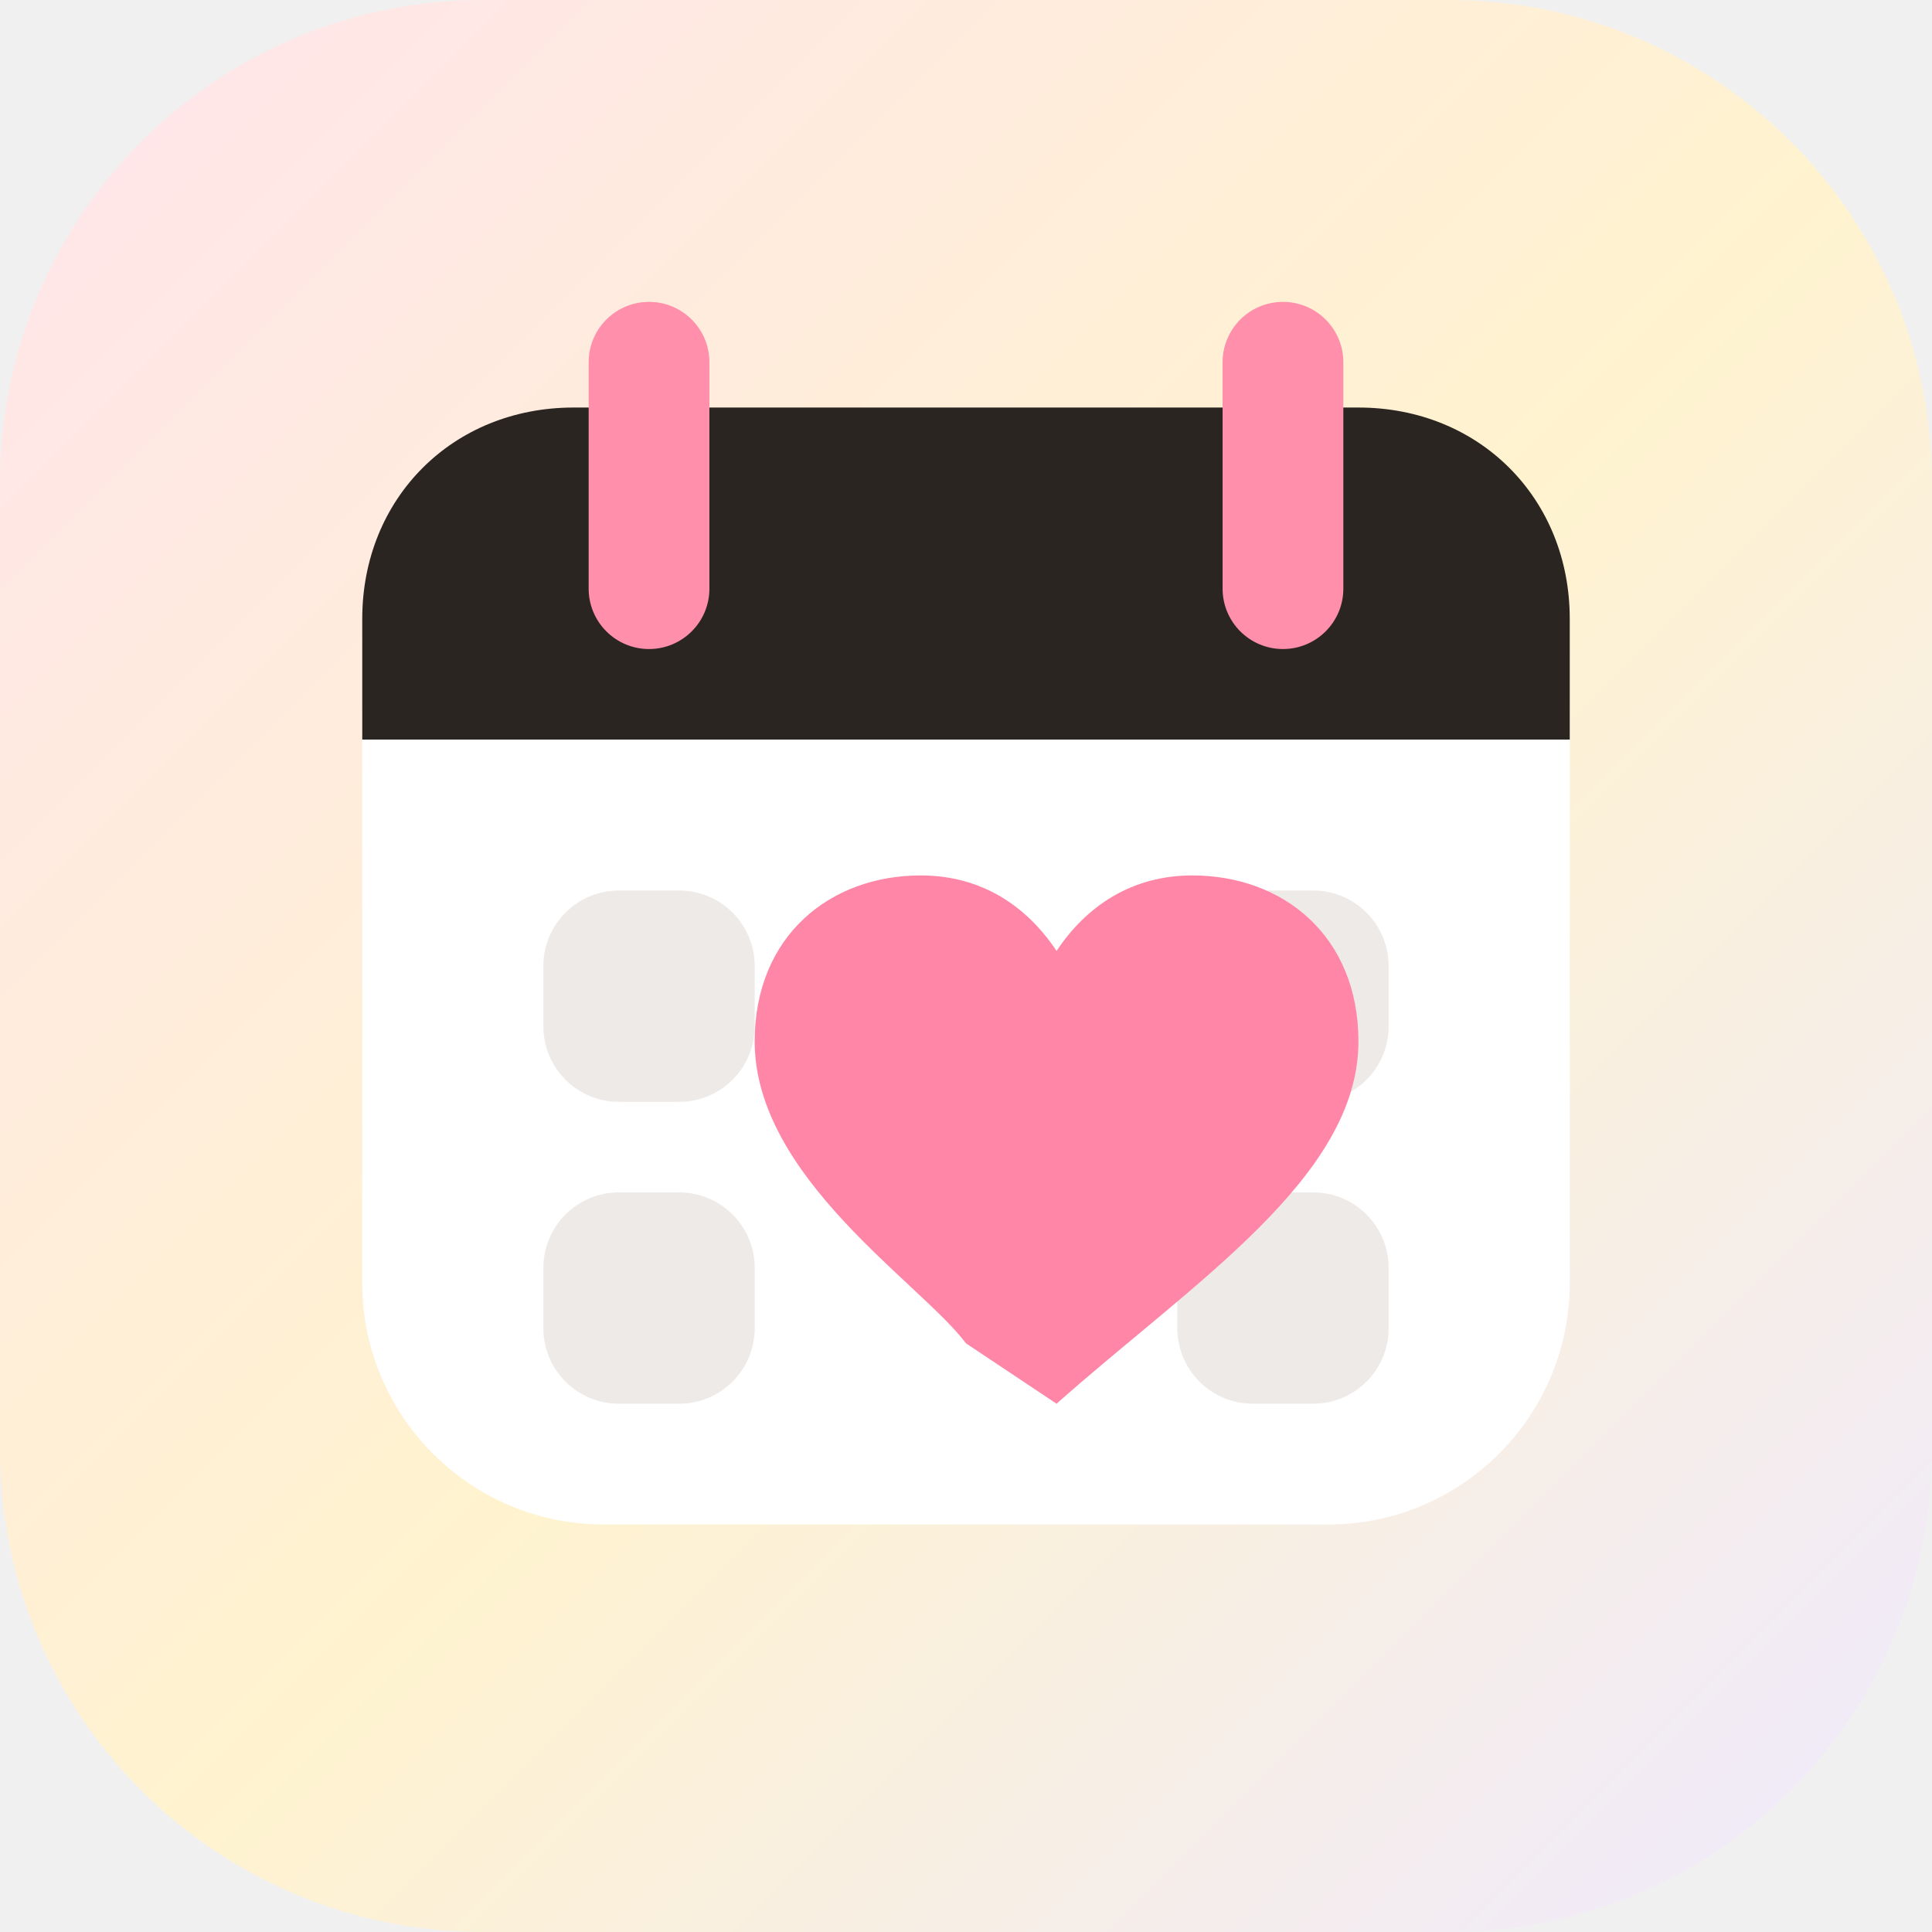
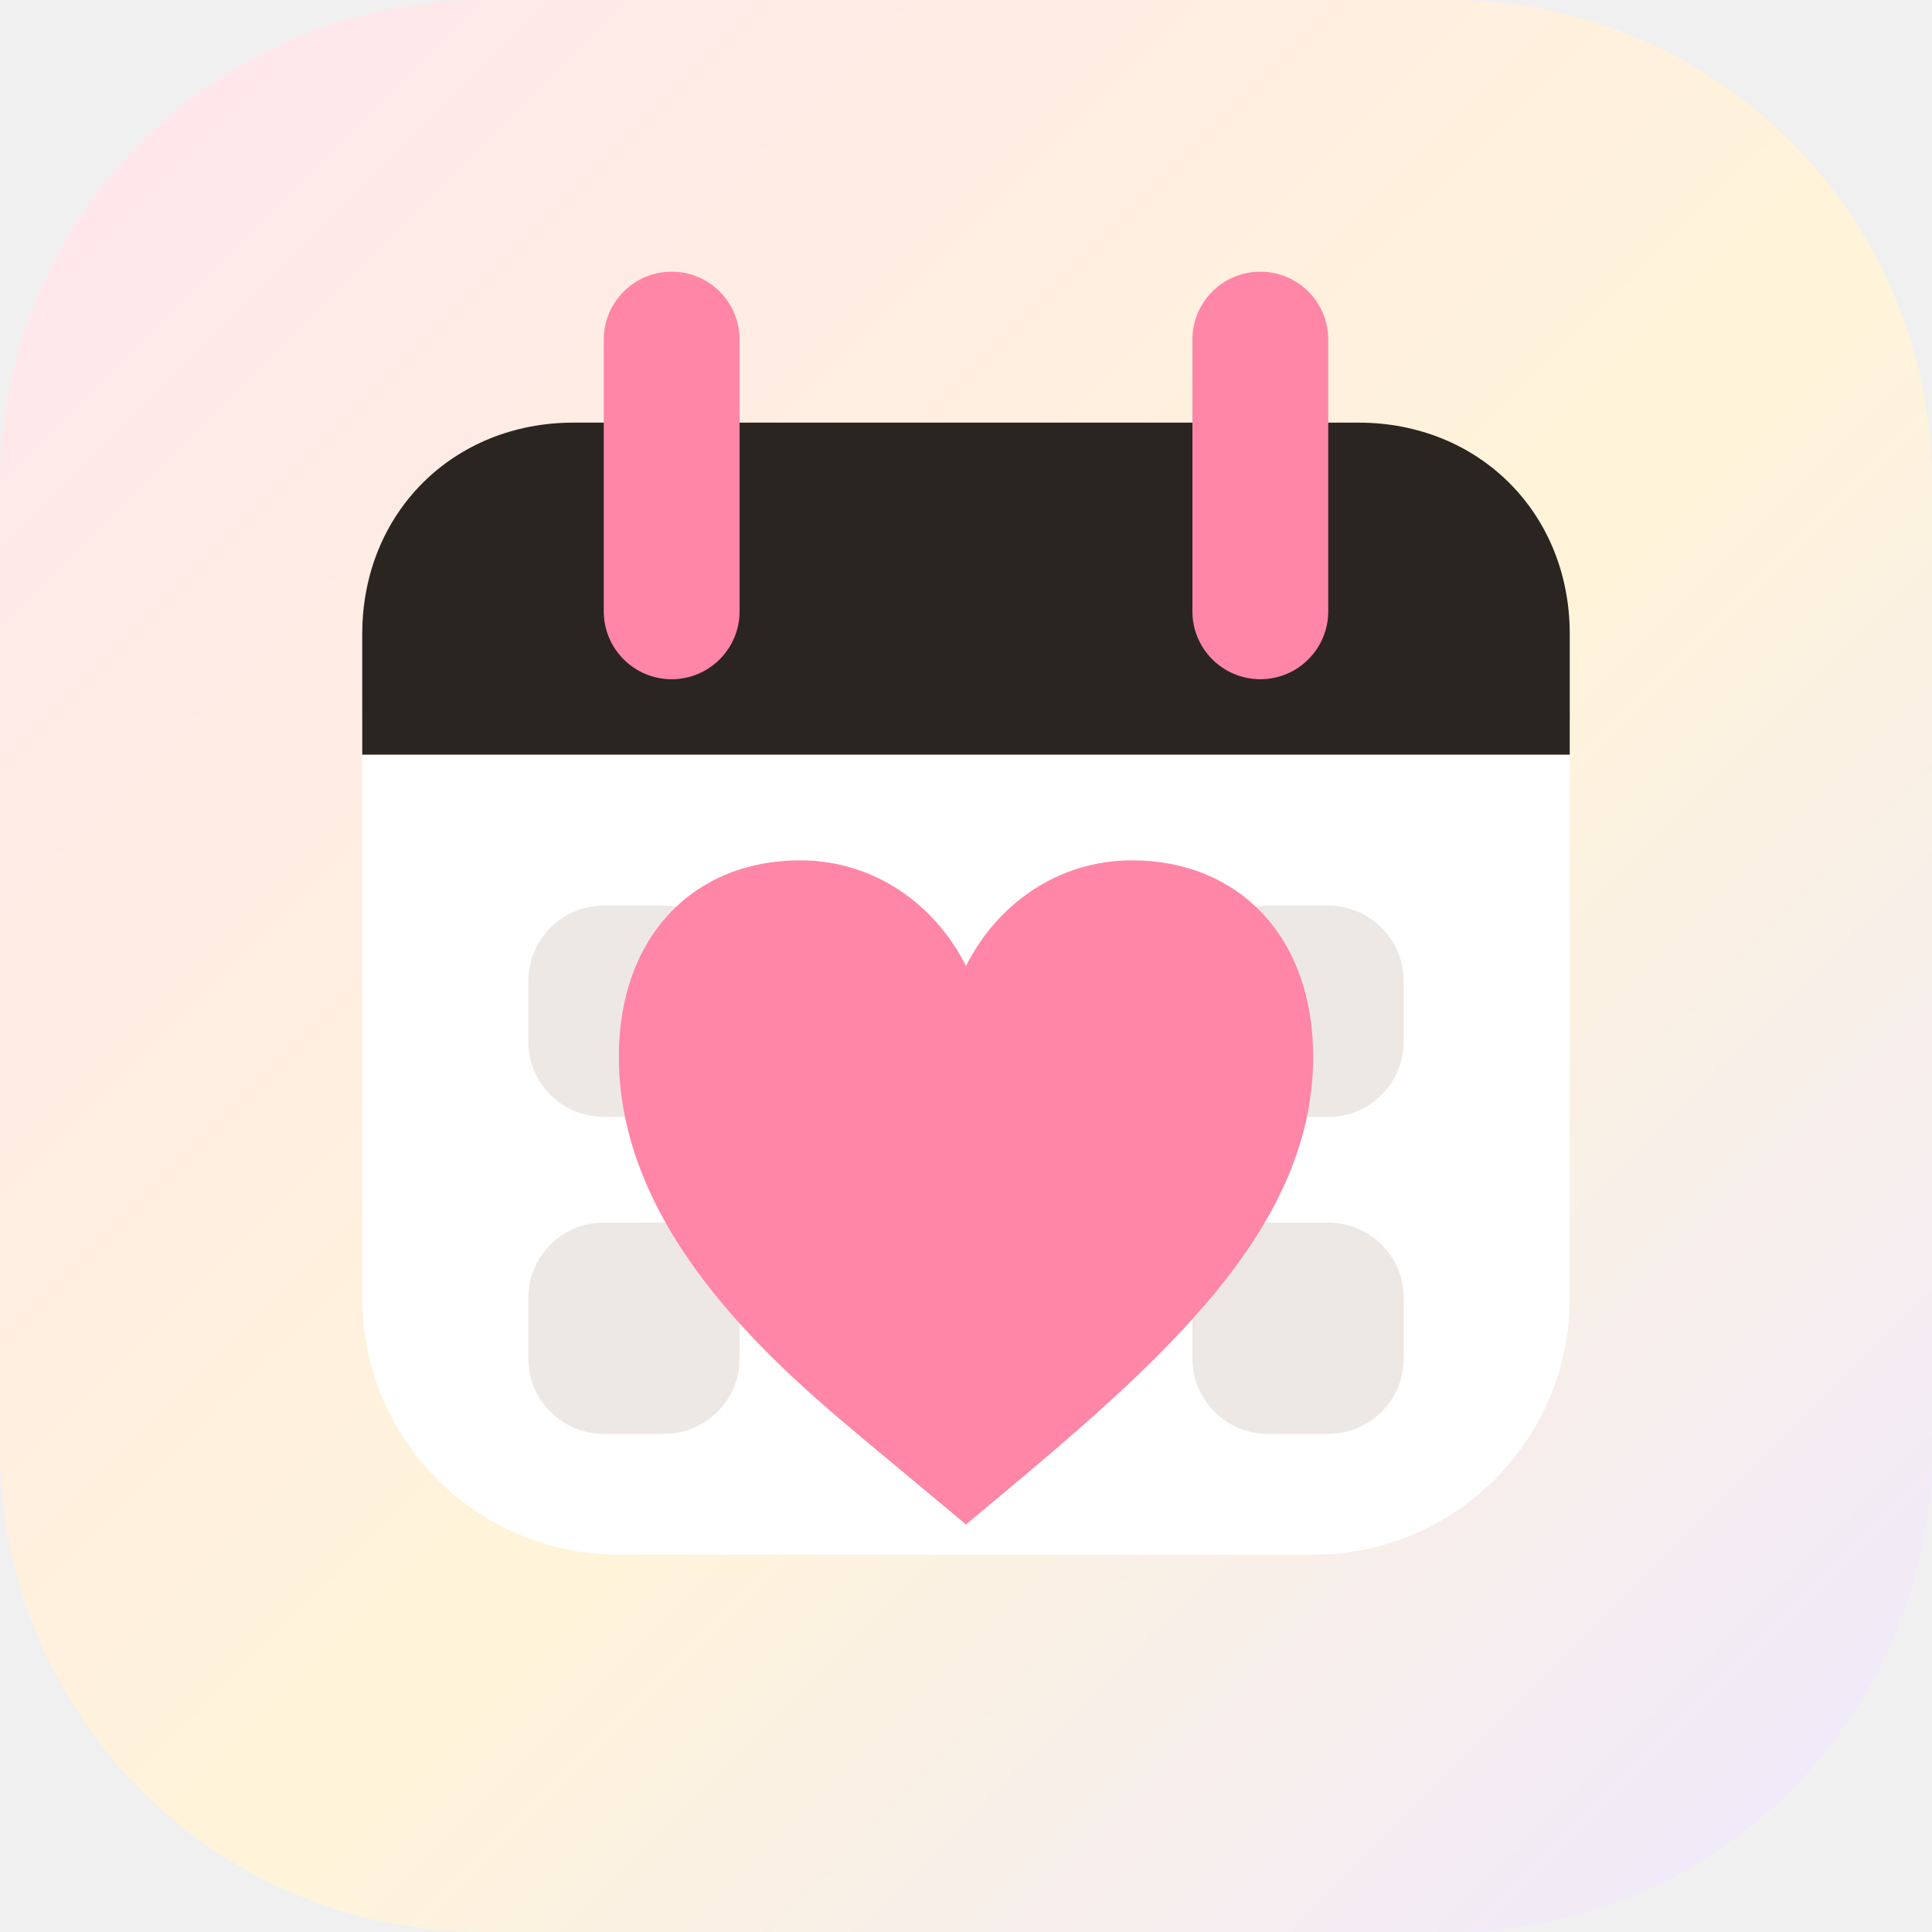
<svg xmlns="http://www.w3.org/2000/svg" viewBox="0 0 128 128">
  <defs>
    <linearGradient id="bg" x1="0" y1="0" x2="1" y2="1">
-       <stop offset="0" stop-color="#ffe4ec" />
-       <stop offset=".52" stop-color="#fff3cf" />
-       <stop offset="1" stop-color="#eee9ff" />
+       <stop offset="0" stop-color="#ffe5ee" />
+       <stop offset=".55" stop-color="#fff4d9" />
+       <stop offset="1" stop-color="#eee8ff" />
    </linearGradient>
  </defs>
  <rect width="128" height="128" rx="32" fill="url(#bg)" />
-   <rect x="24" y="31" width="80" height="70" rx="16" fill="#fff" />
-   <path d="M24 49h80v-8c0-8-6-14-14-14H38c-8 0-14 6-14 14v8z" fill="#2b2522" />
-   <rect x="39" y="20" width="8" height="23" rx="4" fill="#ff8faa" />
-   <rect x="81" y="20" width="8" height="23" rx="4" fill="#ff8faa" />
-   <rect x="36" y="59" width="14" height="14" rx="5" fill="#eeeae7" />
-   <rect x="78" y="59" width="14" height="14" rx="5" fill="#eeeae7" />
-   <rect x="36" y="79" width="14" height="14" rx="5" fill="#eeeae7" />
-   <rect x="78" y="79" width="14" height="14" rx="5" fill="#eeeae7" />
-   <path d="M64 89c-3-4-14-11-14-20 0-7 5-11 11-11 4 0 7 2 9 5 2-3 5-5 9-5 6 0 11 4 11 11 0 9-11 16-20 24l-6-4z" fill="#ff86a6" />
+   <rect x="24" y="31" width="80" height="72" rx="17" fill="#fff" />
+   <path d="M24 50V42c0-8 6-14 14-14h52c8 0 14 6 14 14v8H24z" fill="#2b2522" />
+   <rect x="40" y="18" width="9" height="27" rx="4.5" fill="#ff86a7" />
+   <rect x="79" y="18" width="9" height="27" rx="4.5" fill="#ff86a7" />
+   <rect x="35" y="60" width="14" height="14" rx="5" fill="#eee8e4" />
+   <rect x="79" y="60" width="14" height="14" rx="5" fill="#eee8e4" />
+   <rect x="35" y="81" width="14" height="14" rx="5" fill="#eee8e4" />
+   <rect x="79" y="81" width="14" height="14" rx="5" fill="#eee8e4" />
+   <path d="M64 96            C58 91 47 82 47 70            C47 62 52 57 59 57            C64 57 68 60 70 64            C72 60 76 57 81 57            C88 57 93 62 93 70            C93 82 82 91 70 101            Z" fill="#ff86a7" transform="translate(-6 0)" />
</svg>
